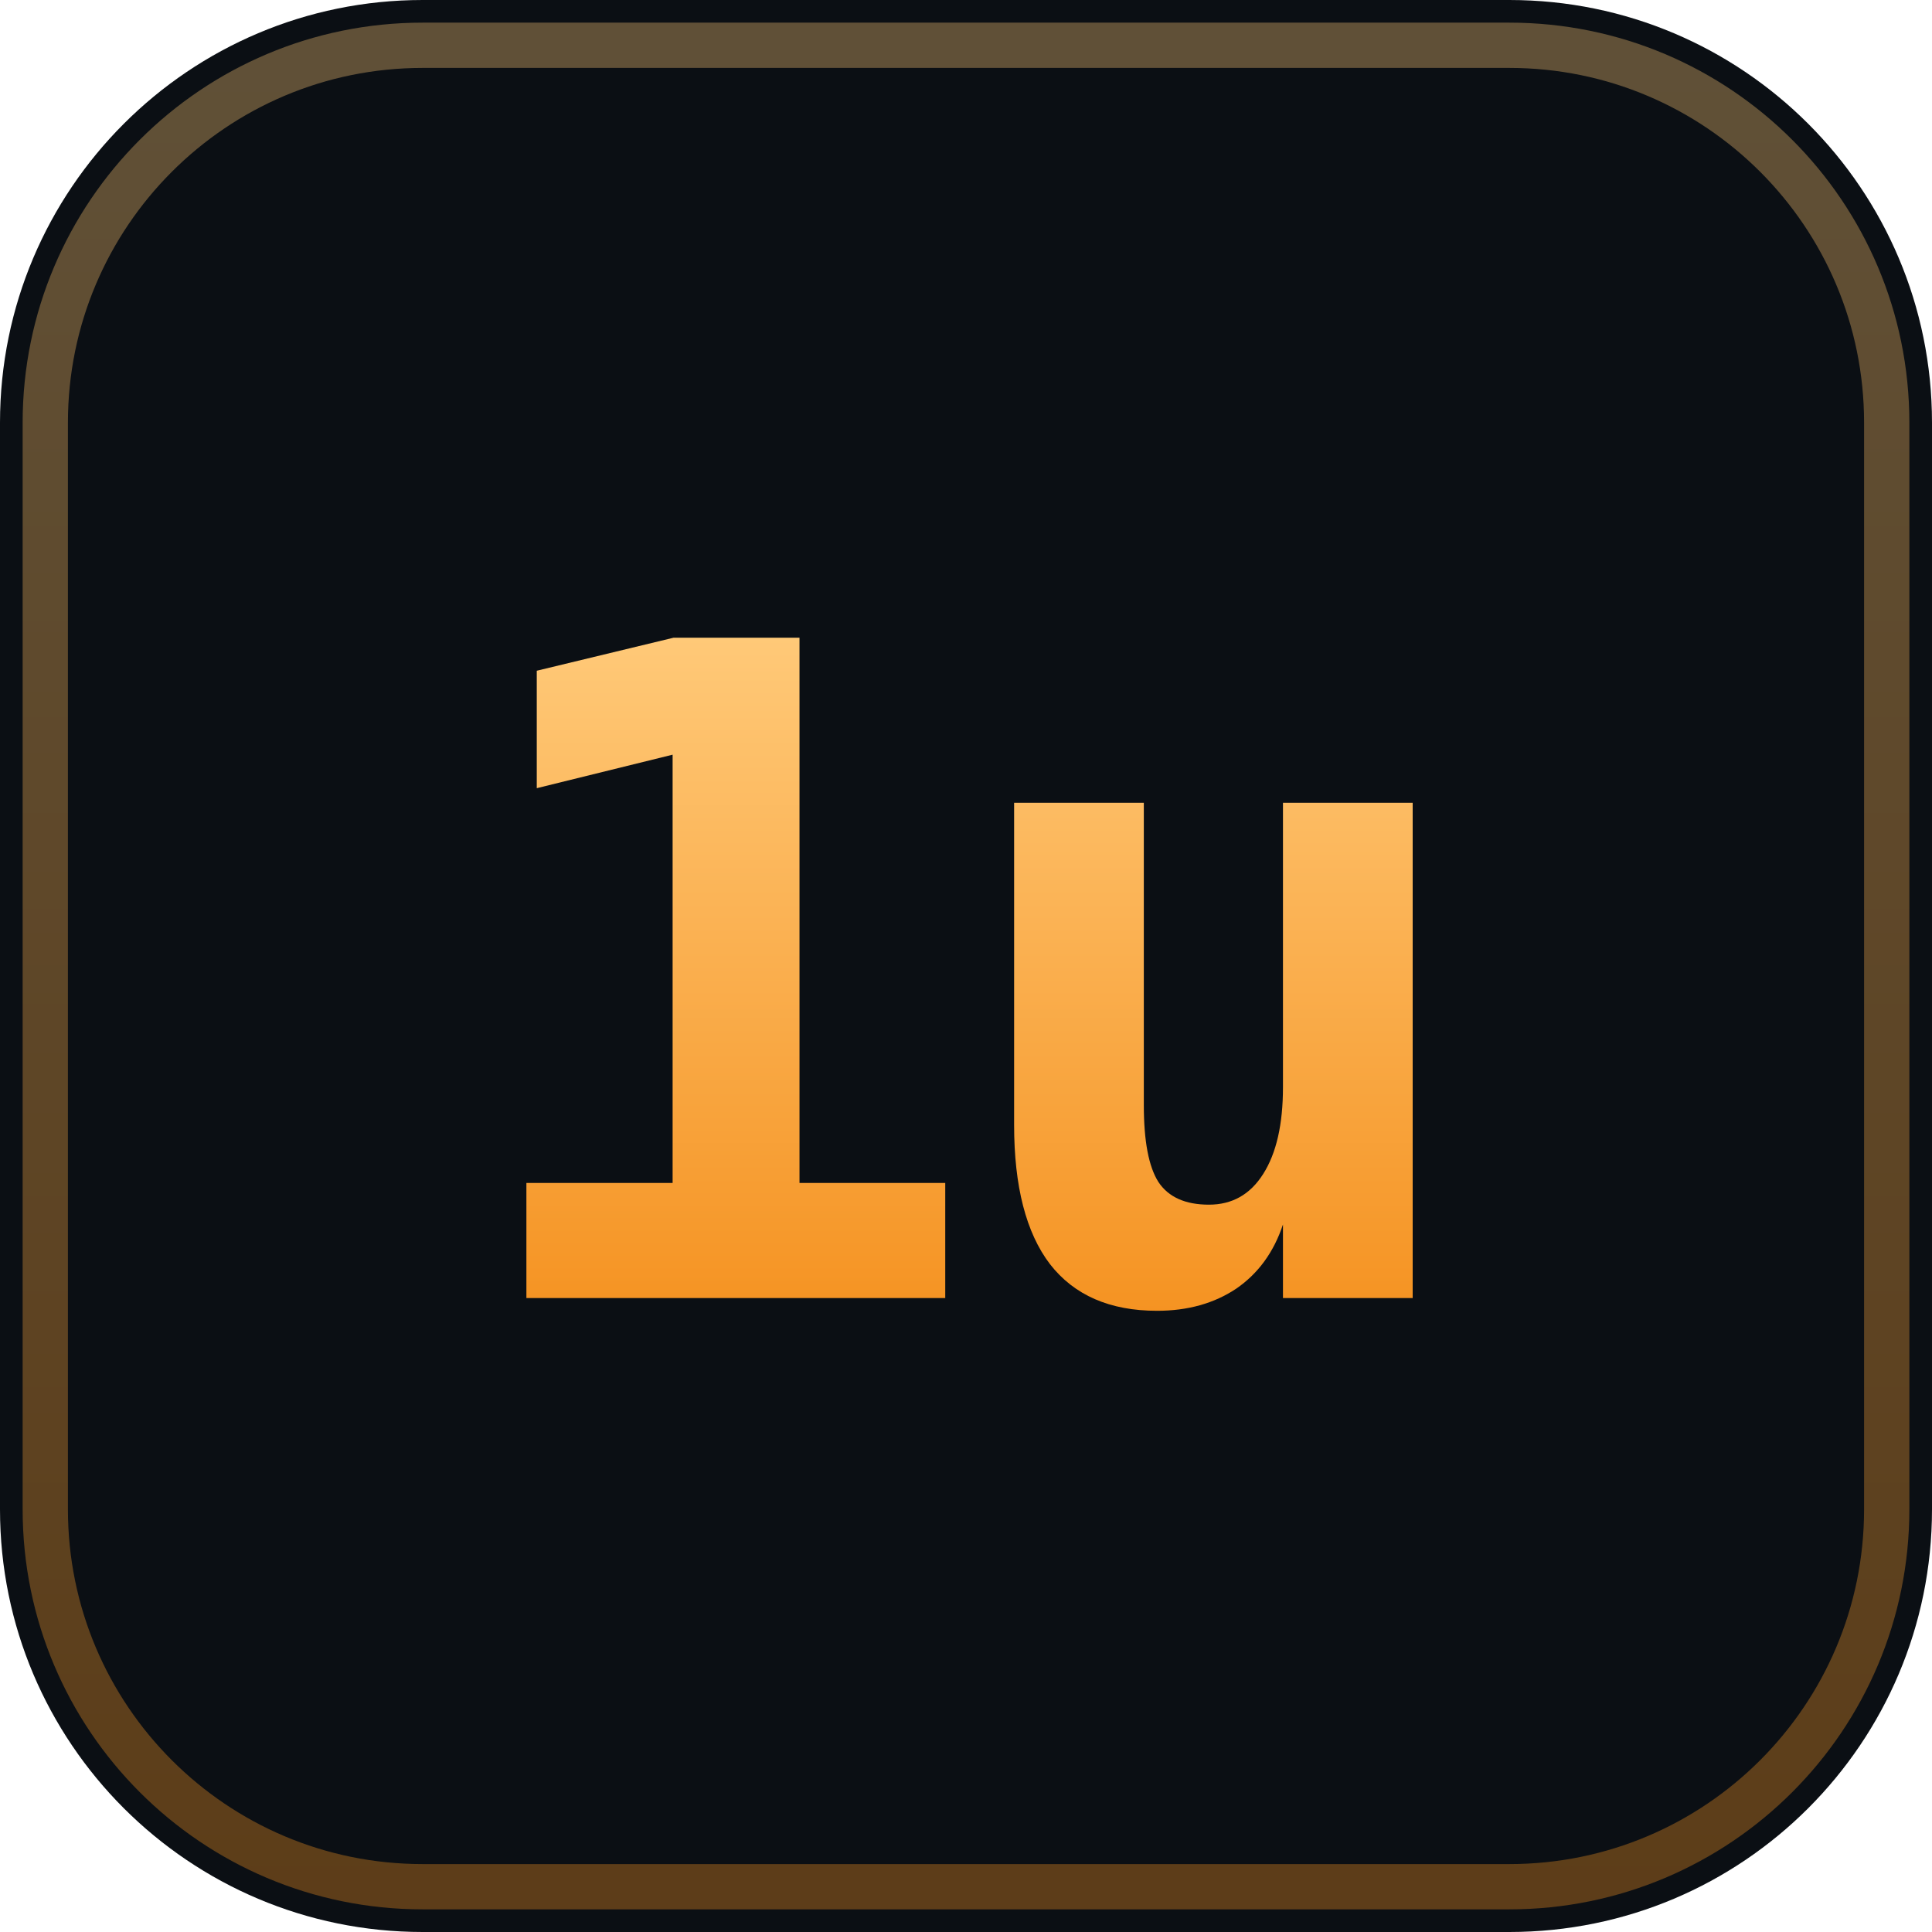
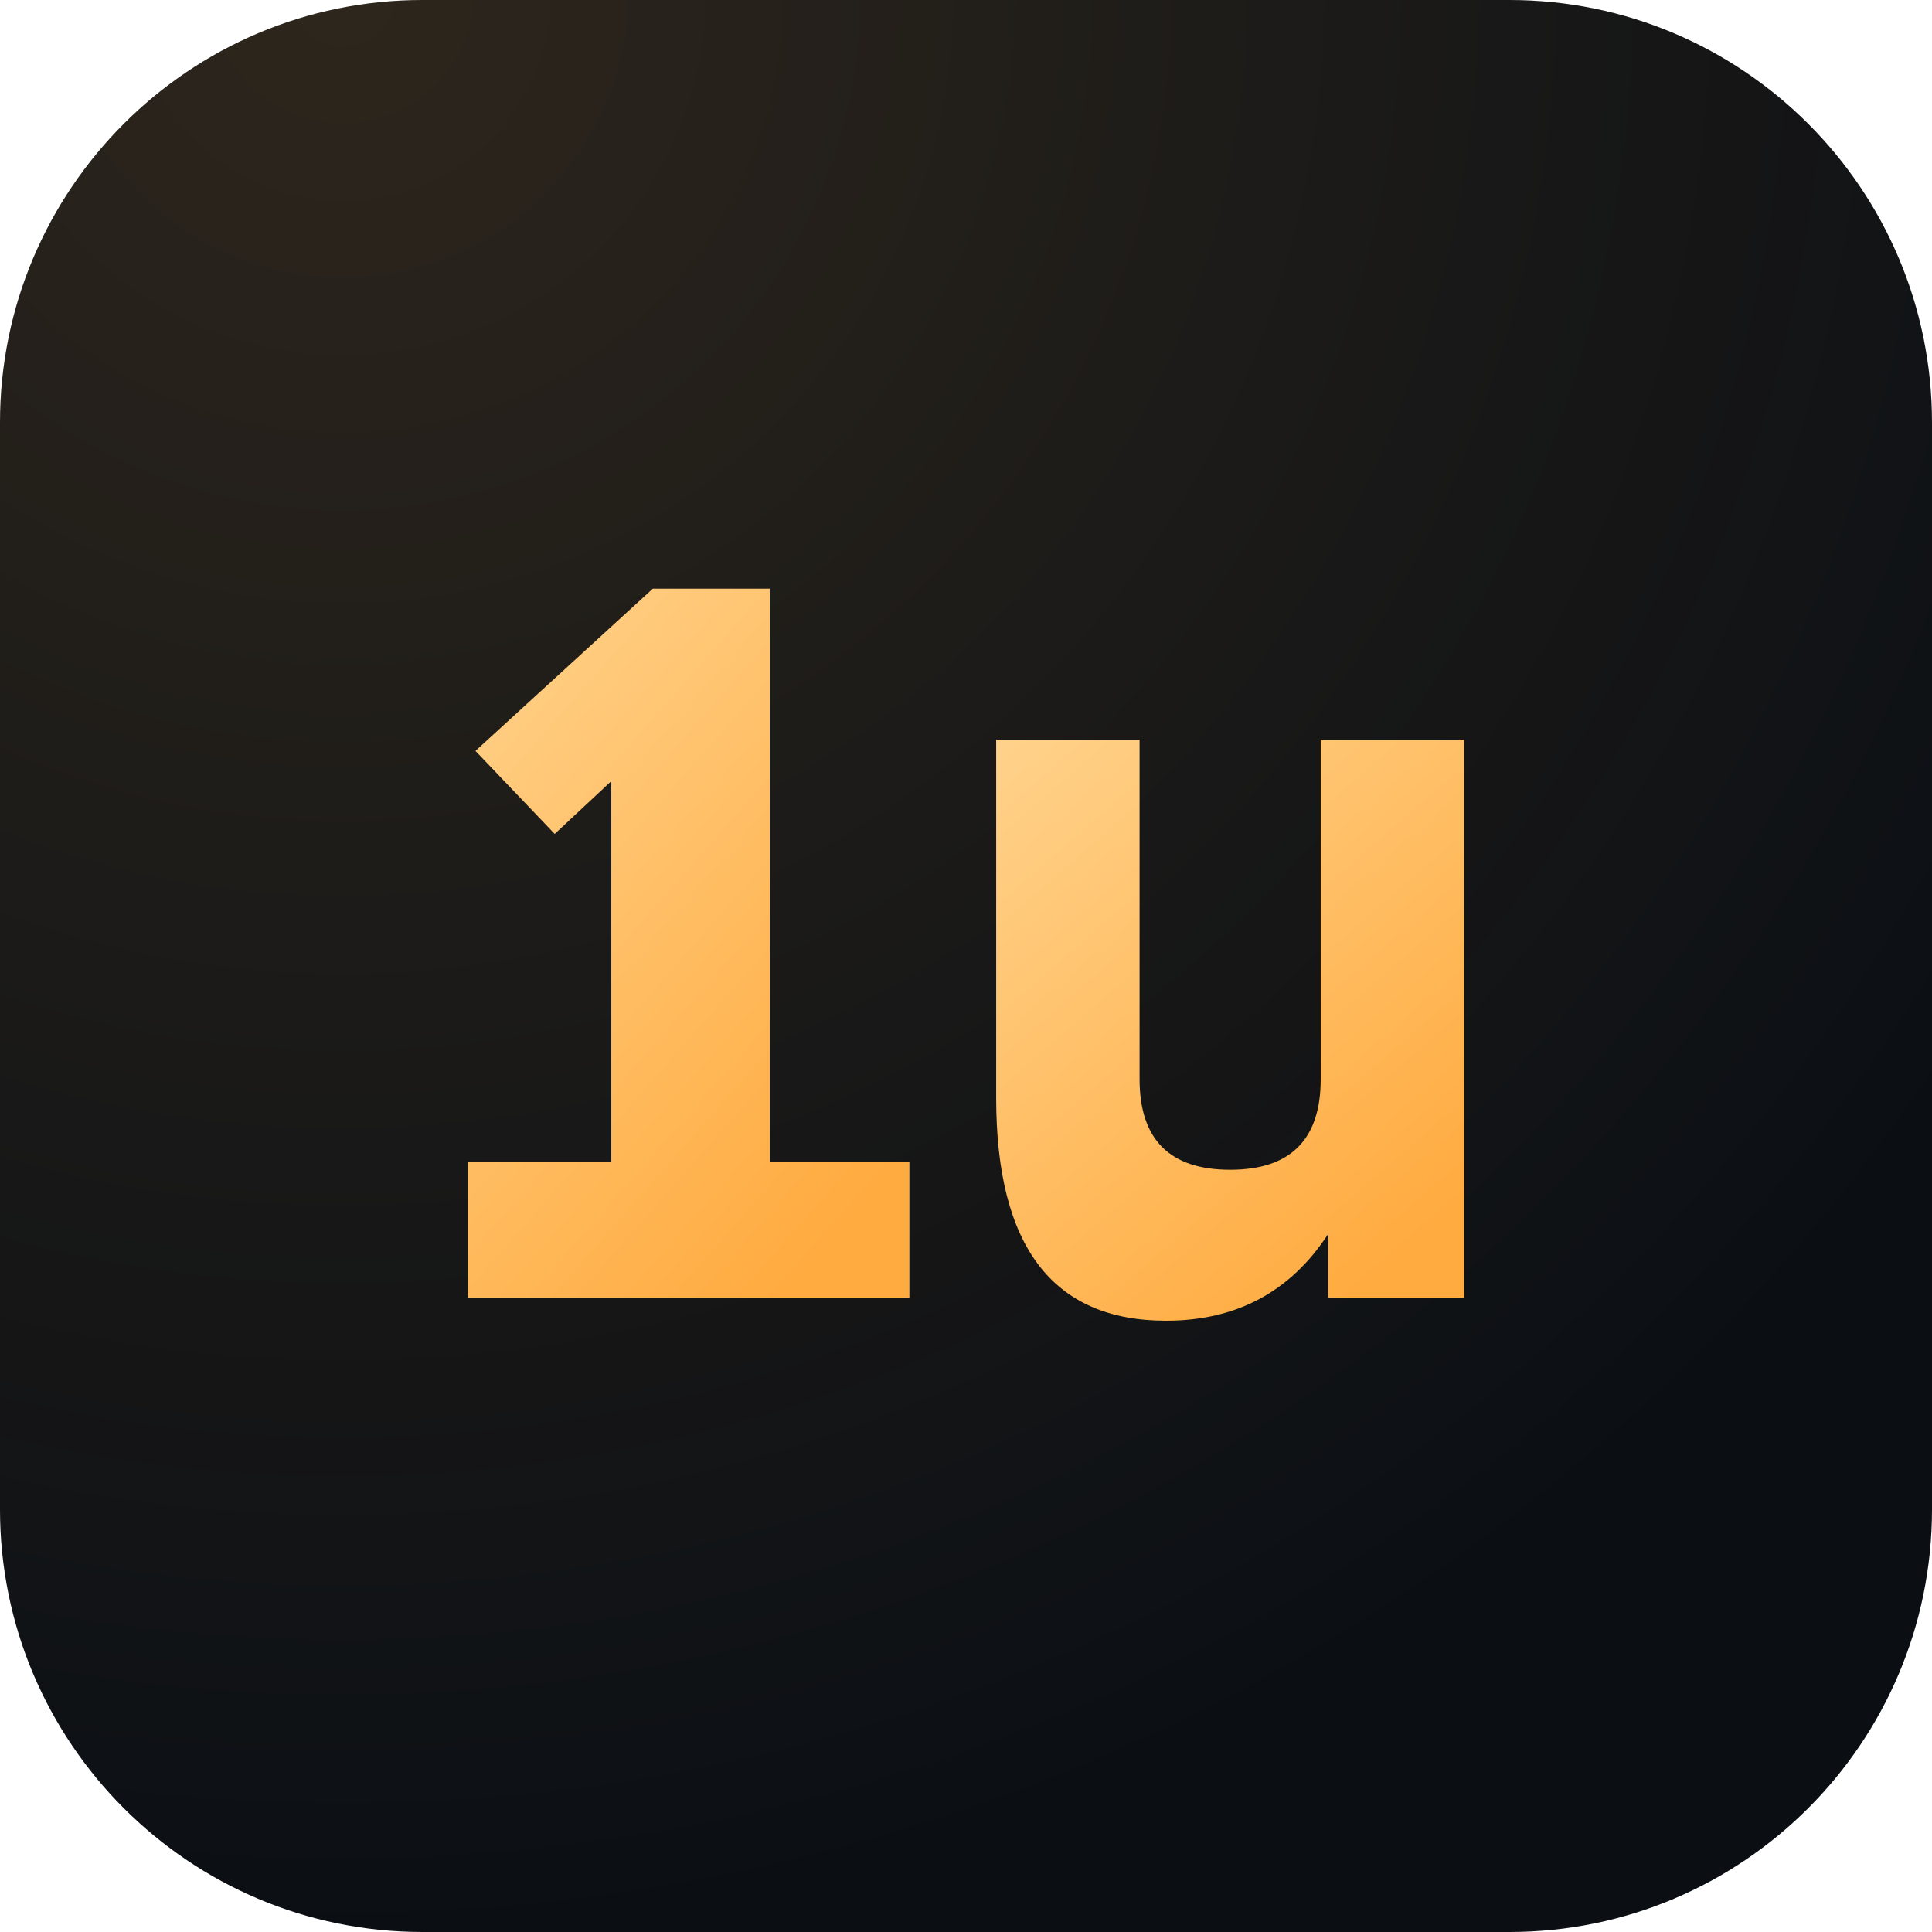
- <svg xmlns="http://www.w3.org/2000/svg" viewBox="0 0 64 64" role="img" aria-label="Lucas Maciel">
+ <svg xmlns="http://www.w3.org/2000/svg" viewBox="0 0 512 512" role="img" aria-label="Lucas Maciel — 1u">
  <defs>
-     <linearGradient id="g" x1="0" y1="0" x2="0" y2="1">
-       <stop offset="0%" stop-color="#ffc978" />
-       <stop offset="100%" stop-color="#f59322" />
-     </linearGradient>
+     <clipPath id="tile">
+       <rect width="512" height="512" rx="112" />
+     </clipPath>
  </defs>
-   <rect width="64" height="64" rx="14" fill="#0b0f14" />
-   <rect x="1.5" y="1.5" width="61" height="61" rx="12.5" fill="none" stroke="url(#g)" stroke-opacity=".35" stroke-width="1.5" />
-   <text x="32" y="43" text-anchor="middle" fill="url(#g)" font-family="ui-monospace, SFMono-Regular, Menlo, Consolas, monospace" font-size="30" font-weight="700" letter-spacing="-1.5">1u</text>
+   <g clip-path="url(#tile)">
+     <defs>
+       <linearGradient id="amber" x1="0" y1="0" x2="0.7" y2="1">
+         <stop stop-color="#ffd28b" />
+         <stop offset="1" stop-color="#ffab40" />
+       </linearGradient>
+       <radialGradient id="glow" cx="0.18" cy="0" r="1">
+         <stop stop-color="#ffb454" stop-opacity=".14" />
+         <stop offset="1" stop-color="#ffb454" stop-opacity="0" />
+       </radialGradient>
+     </defs>
+     <rect width="512" height="512" fill="#0b0f14" />
+     <rect width="512" height="512" fill="url(#glow)" />
+     <g fill="url(#amber)" transform="translate(-4 -8)">
+       <path d="M130 207 177 164H208V316H245V352H128V316H166V215L151 229Z" />
+       <path d="M268 204H306V294Q306 318 330 318T354 294V204H392V352H356V335Q341 358 313 358 268 358 268 299Z" />
+     </g>
+   </g>
</svg>
